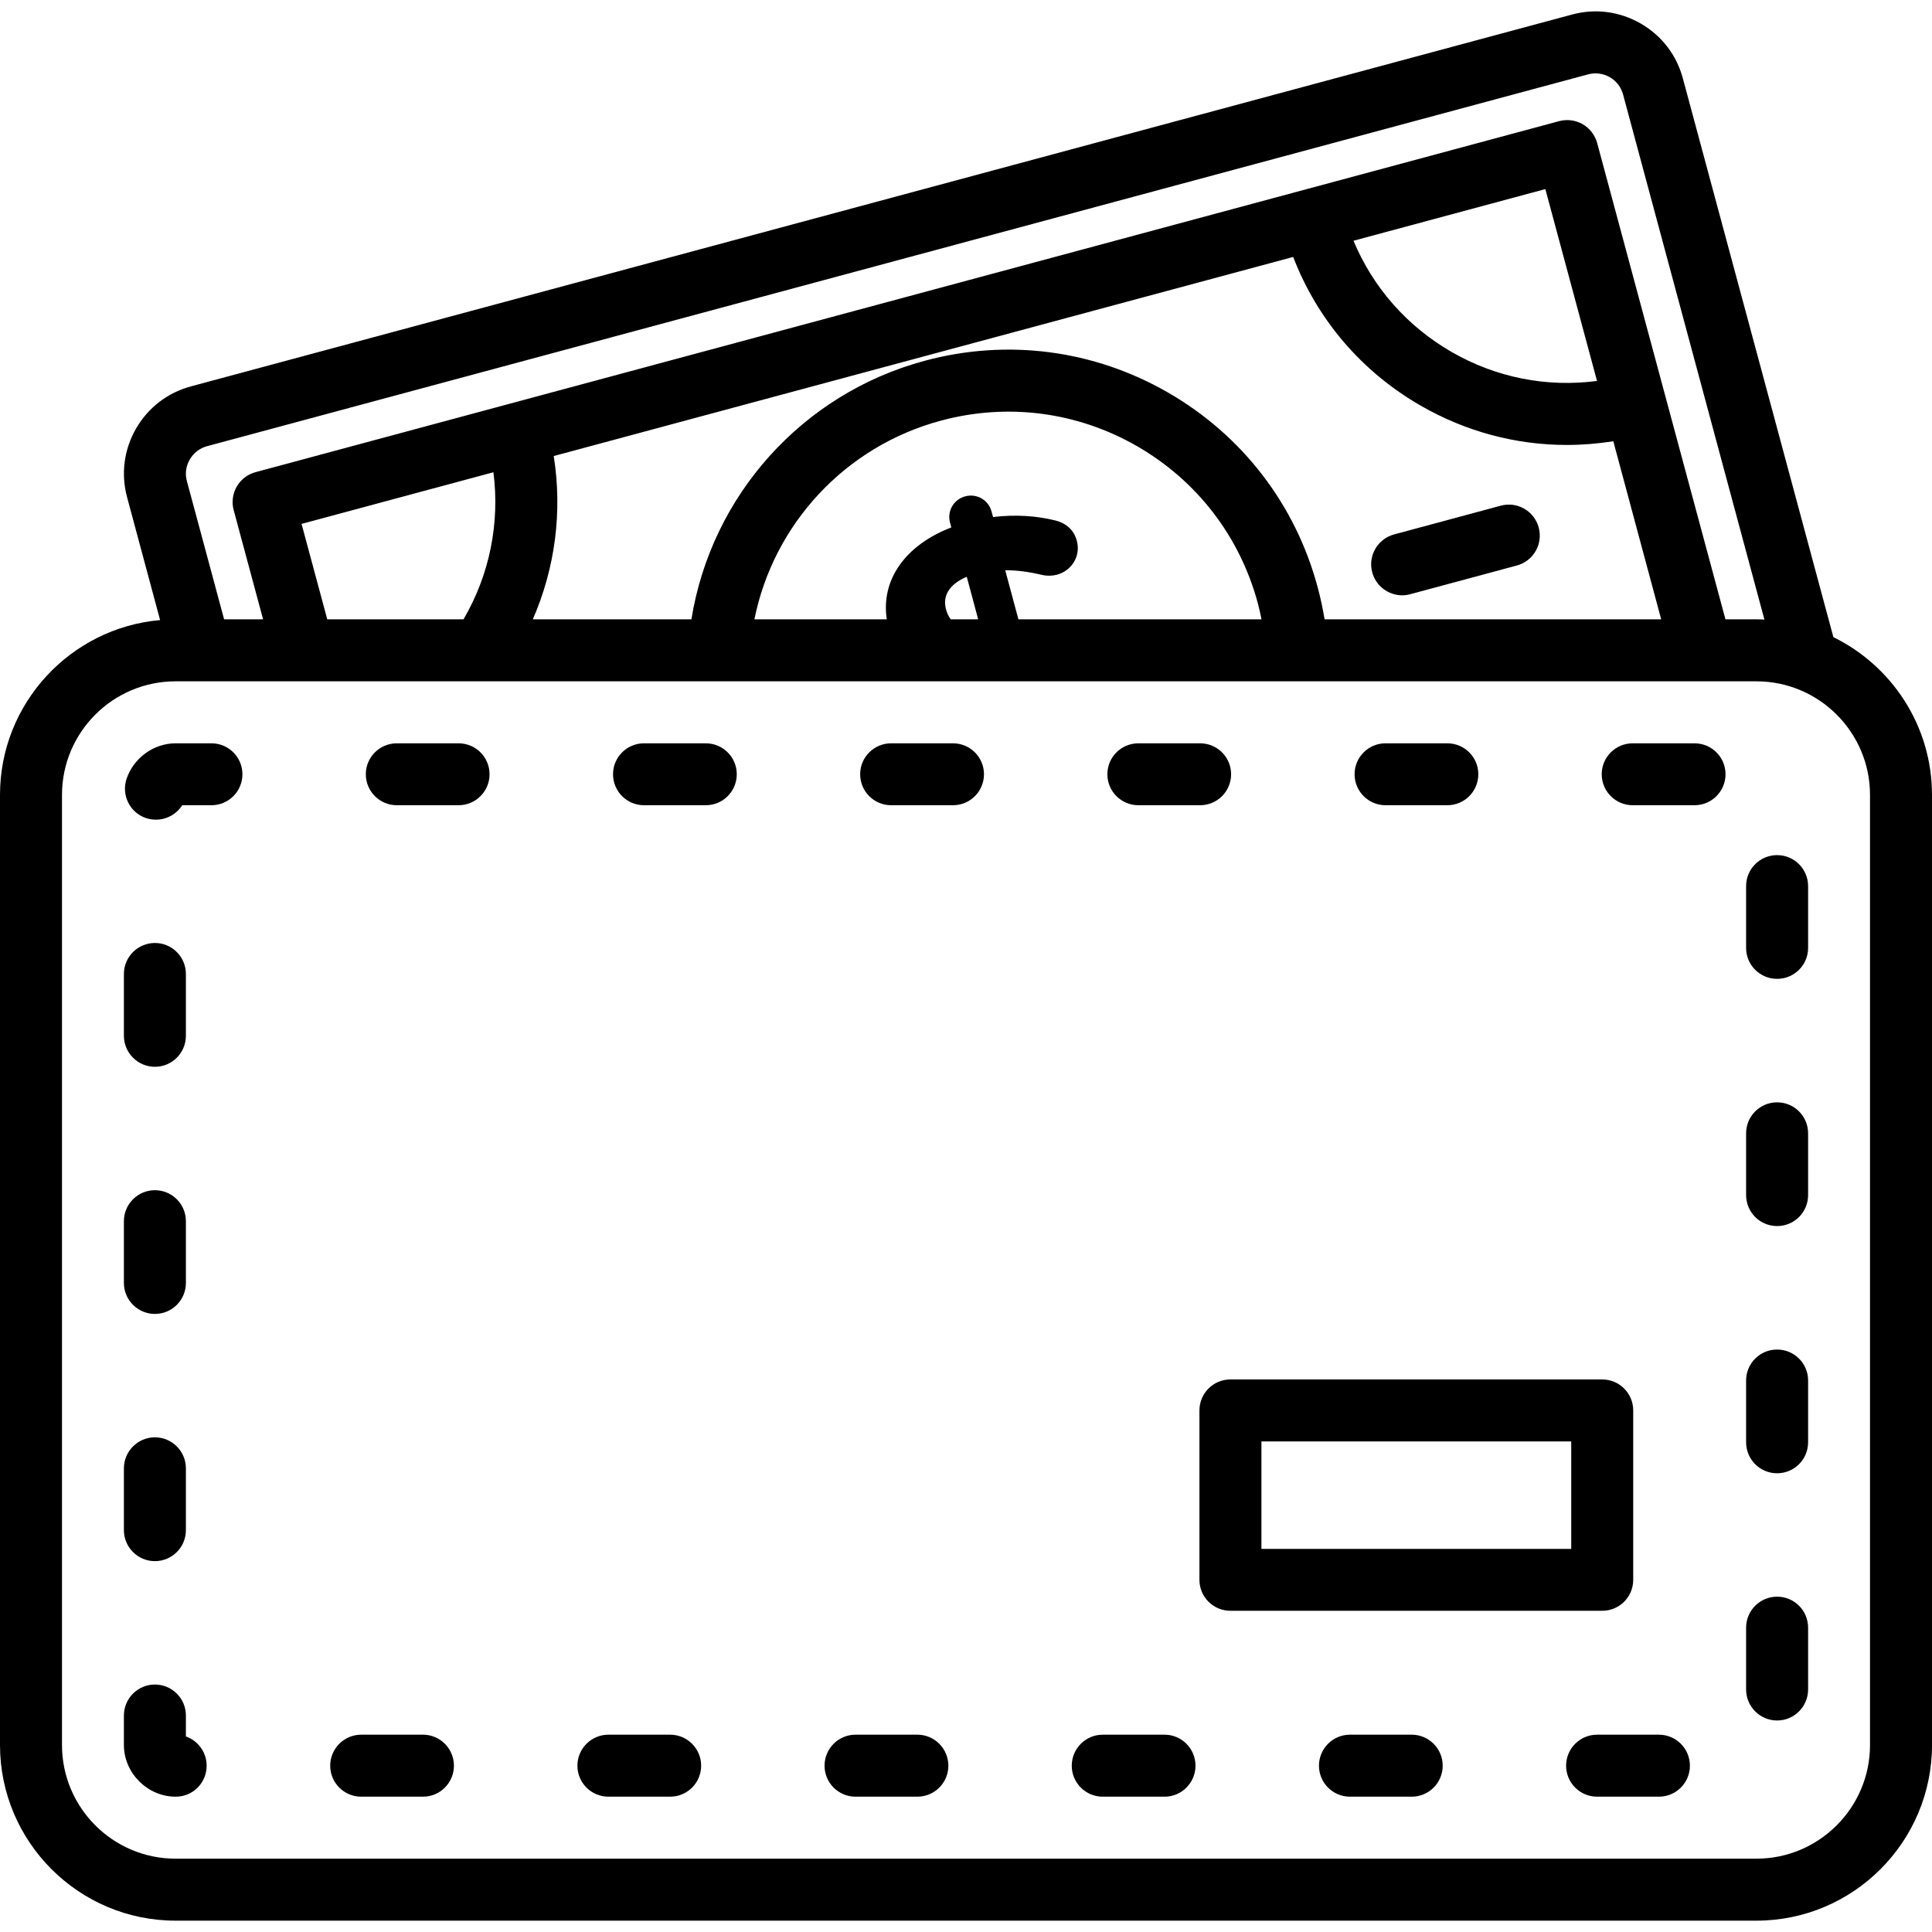
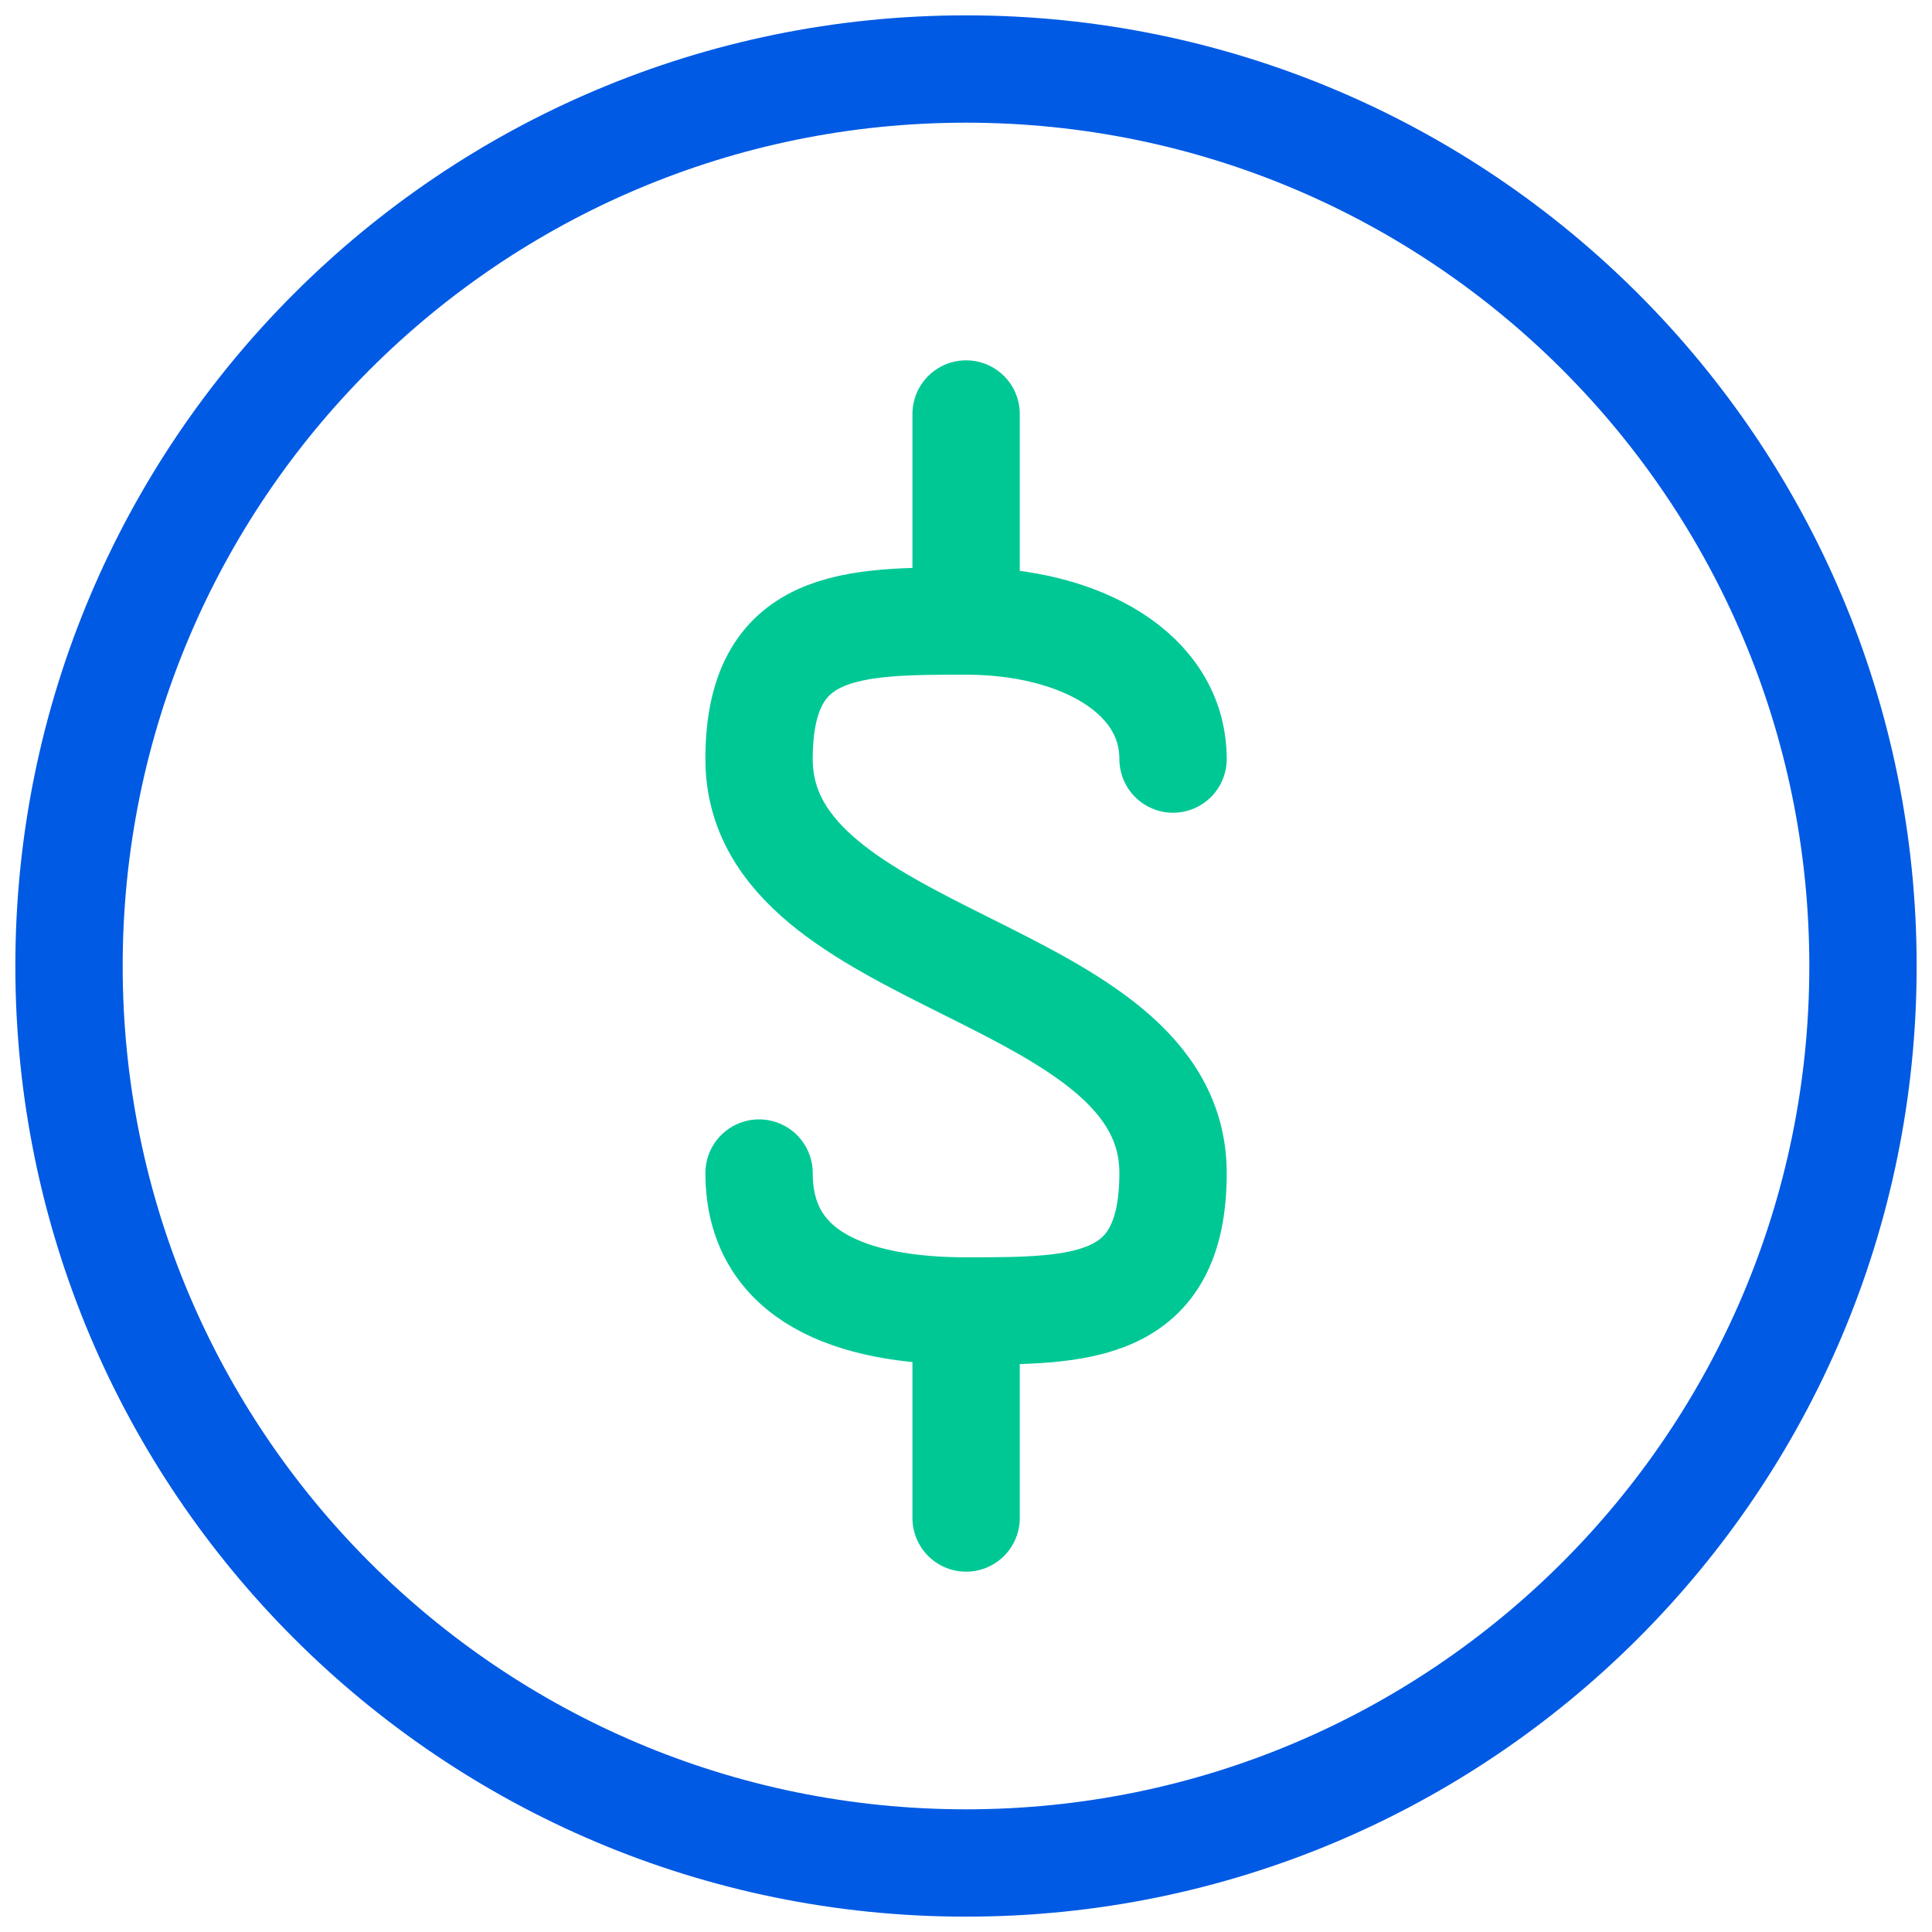
- <svg xmlns="http://www.w3.org/2000/svg" width="23" height="23" viewBox="0 0 23 23" fill="none">
-   <path d="M1.844 18.585C2.048 18.585 2.213 18.42 2.213 18.216V17.48C2.213 17.277 2.048 17.111 1.844 17.111C1.641 17.111 1.475 17.277 1.475 17.48V18.216C1.475 18.42 1.641 18.585 1.844 18.585Z" fill="black" />
-   <path d="M1.844 12.7C2.048 12.7 2.213 12.534 2.213 12.331V11.595C2.213 11.391 2.048 11.226 1.844 11.226C1.641 11.226 1.475 11.391 1.475 11.595V12.331C1.475 12.534 1.641 12.7 1.844 12.7Z" fill="black" />
-   <path d="M2.517 8.849H2.09C1.831 8.849 1.591 9.022 1.507 9.271C1.442 9.464 1.545 9.674 1.738 9.739C1.778 9.752 1.817 9.758 1.857 9.758C1.982 9.758 2.101 9.694 2.169 9.586H2.517C2.721 9.586 2.886 9.421 2.886 9.217C2.886 9.014 2.721 8.849 2.517 8.849Z" fill="black" />
-   <path d="M2.213 20.672V20.423C2.213 20.219 2.048 20.054 1.844 20.054C1.641 20.054 1.475 20.219 1.475 20.423V20.774C1.475 21.108 1.757 21.389 2.09 21.389H2.093C2.297 21.389 2.46 21.224 2.46 21.02C2.46 20.86 2.357 20.723 2.213 20.672Z" fill="black" />
-   <path d="M1.844 15.642C2.048 15.642 2.213 15.477 2.213 15.273V14.538C2.213 14.334 2.048 14.169 1.844 14.169C1.641 14.169 1.475 14.334 1.475 14.538V15.273C1.475 15.477 1.641 15.642 1.844 15.642Z" fill="black" />
-   <path d="M16.494 9.586H17.23C17.434 9.586 17.599 9.421 17.599 9.217C17.599 9.014 17.434 8.849 17.23 8.849H16.494C16.291 8.849 16.126 9.014 16.126 9.217C16.126 9.421 16.291 9.586 16.494 9.586Z" fill="black" />
-   <path d="M16.692 7.087C16.724 7.087 16.756 7.083 16.788 7.074L18.058 6.732C18.255 6.679 18.371 6.477 18.318 6.28C18.265 6.083 18.063 5.967 17.866 6.02L16.597 6.362C16.4 6.415 16.283 6.617 16.336 6.814C16.381 6.978 16.53 7.087 16.692 7.087Z" fill="black" />
-   <path d="M13.552 9.586H14.287C14.491 9.586 14.656 9.421 14.656 9.217C14.656 9.014 14.491 8.849 14.287 8.849H13.552C13.348 8.849 13.183 9.014 13.183 9.217C13.183 9.421 13.348 9.586 13.552 9.586Z" fill="black" />
-   <path d="M5.036 20.651H4.3C4.096 20.651 3.931 20.817 3.931 21.02C3.931 21.224 4.096 21.389 4.3 21.389H5.036C5.239 21.389 5.404 21.224 5.404 21.02C5.404 20.817 5.239 20.651 5.036 20.651Z" fill="black" />
-   <path d="M21.156 16.066C20.952 16.066 20.787 16.231 20.787 16.434V17.17C20.787 17.374 20.952 17.539 21.156 17.539C21.36 17.539 21.525 17.374 21.525 17.17V16.434C21.525 16.231 21.36 16.066 21.156 16.066Z" fill="black" />
-   <path d="M21.156 19.008C20.952 19.008 20.787 19.173 20.787 19.377V20.113C20.787 20.316 20.952 20.482 21.156 20.482C21.36 20.482 21.525 20.316 21.525 20.113V19.377C21.525 19.173 21.36 19.008 21.156 19.008Z" fill="black" />
-   <path d="M20.173 8.849H19.437C19.233 8.849 19.068 9.014 19.068 9.217C19.068 9.421 19.233 9.586 19.437 9.586H20.173C20.377 9.586 20.542 9.421 20.542 9.217C20.542 9.014 20.377 8.849 20.173 8.849Z" fill="black" />
-   <path d="M19.749 20.651H19.013C18.809 20.651 18.644 20.817 18.644 21.02C18.644 21.224 18.809 21.389 19.013 21.389H19.749C19.953 21.389 20.118 21.224 20.118 21.02C20.118 20.817 19.953 20.651 19.749 20.651Z" fill="black" />
-   <path d="M21.826 7.585L20.034 0.933C19.96 0.655 19.781 0.423 19.532 0.28C19.282 0.136 18.992 0.098 18.715 0.173L2.272 4.6C1.995 4.675 1.763 4.853 1.619 5.103C1.476 5.352 1.438 5.642 1.513 5.92L1.906 7.382C0.84 7.475 0 8.373 0 9.463V20.774C0 21.927 0.938 22.865 2.09 22.865H20.91C22.062 22.865 23 21.927 23 20.774V9.463C23 8.639 22.52 7.925 21.826 7.585ZM2.259 5.471C2.304 5.392 2.377 5.336 2.464 5.312L18.907 0.885C18.994 0.862 19.085 0.874 19.164 0.919C19.242 0.964 19.299 1.037 19.322 1.124L21.005 7.376C20.974 7.374 20.942 7.373 20.91 7.373H20.541L19.014 1.703C18.988 1.608 18.926 1.528 18.842 1.479C18.757 1.43 18.656 1.417 18.562 1.442L3.042 5.621C2.948 5.646 2.867 5.708 2.818 5.793C2.77 5.878 2.756 5.978 2.782 6.073L3.132 7.373H2.668L2.225 5.728C2.201 5.641 2.213 5.549 2.259 5.471ZM12.819 6.437C12.781 6.294 12.676 6.226 12.572 6.198C12.337 6.139 12.088 6.124 11.822 6.155L11.804 6.089C11.767 5.951 11.628 5.872 11.49 5.909C11.353 5.946 11.273 6.084 11.31 6.222L11.325 6.279C10.785 6.486 10.484 6.897 10.557 7.373H8.981C9.209 6.24 10.061 5.314 11.2 5.008C11.994 4.794 12.824 4.902 13.537 5.312C14.25 5.723 14.76 6.386 14.974 7.181C14.991 7.244 15.005 7.309 15.018 7.373H12.124L11.967 6.789C12.104 6.787 12.252 6.808 12.404 6.844C12.464 6.858 12.525 6.857 12.582 6.842C12.762 6.793 12.868 6.617 12.819 6.437ZM11.645 7.373H11.319C11.292 7.339 11.274 7.3 11.262 7.253C11.221 7.101 11.29 6.961 11.509 6.866L11.645 7.373ZM13.905 4.673C13.021 4.164 11.992 4.03 11.008 4.295C9.548 4.688 8.468 5.902 8.231 7.373H6.343C6.609 6.763 6.697 6.09 6.592 5.429L15.395 3.059C15.682 3.805 16.21 4.425 16.913 4.829C17.451 5.139 18.047 5.297 18.652 5.297C18.836 5.297 19.021 5.282 19.206 5.253L19.776 7.373H15.769C15.748 7.244 15.72 7.116 15.686 6.989C15.421 6.004 14.788 5.182 13.905 4.673ZM16.113 2.866L18.397 2.251L19.012 4.535C18.415 4.614 17.812 4.496 17.281 4.19C16.75 3.884 16.345 3.422 16.113 2.866ZM5.518 7.373H3.896L3.59 6.237L5.874 5.622C5.952 6.228 5.828 6.843 5.518 7.373ZM22.262 20.774C22.262 21.52 21.655 22.127 20.91 22.127H2.09C1.344 22.127 0.738 21.52 0.738 20.774V9.463C0.738 8.718 1.344 8.111 2.09 8.111H20.91C21.655 8.111 22.262 8.718 22.262 9.463V20.774Z" fill="black" />
-   <path d="M16.806 20.651H16.071C15.867 20.651 15.702 20.817 15.702 21.02C15.702 21.224 15.867 21.389 16.071 21.389H16.806C17.01 21.389 17.175 21.224 17.175 21.02C17.175 20.817 17.01 20.651 16.806 20.651Z" fill="black" />
-   <path d="M21.156 10.18C20.952 10.18 20.787 10.345 20.787 10.549V11.285C20.787 11.488 20.952 11.653 21.156 11.653C21.36 11.653 21.525 11.488 21.525 11.285V10.549C21.525 10.345 21.36 10.18 21.156 10.18Z" fill="black" />
-   <path d="M21.156 13.123C20.952 13.123 20.787 13.288 20.787 13.492V14.227C20.787 14.431 20.952 14.596 21.156 14.596C21.36 14.596 21.525 14.431 21.525 14.227V13.492C21.525 13.288 21.36 13.123 21.156 13.123Z" fill="black" />
-   <path d="M7.978 20.651H7.243C7.039 20.651 6.874 20.817 6.874 21.02C6.874 21.224 7.039 21.389 7.243 21.389H7.978C8.182 21.389 8.347 21.224 8.347 21.02C8.347 20.817 8.182 20.651 7.978 20.651Z" fill="black" />
-   <path d="M8.402 8.849H7.666C7.463 8.849 7.298 9.014 7.298 9.217C7.298 9.421 7.463 9.586 7.666 9.586H8.402C8.606 9.586 8.771 9.421 8.771 9.217C8.771 9.014 8.606 8.849 8.402 8.849Z" fill="black" />
-   <path d="M5.459 8.849H4.724C4.52 8.849 4.355 9.014 4.355 9.217C4.355 9.421 4.52 9.586 4.724 9.586H5.459C5.663 9.586 5.828 9.421 5.828 9.217C5.828 9.014 5.663 8.849 5.459 8.849Z" fill="black" />
-   <path d="M10.921 20.651H10.185C9.981 20.651 9.816 20.817 9.816 21.02C9.816 21.224 9.981 21.389 10.185 21.389H10.921C11.125 21.389 11.29 21.224 11.29 21.02C11.29 20.817 11.125 20.651 10.921 20.651Z" fill="black" />
-   <path d="M19.443 18.808V16.791C19.443 16.587 19.278 16.422 19.074 16.422H14.648C14.444 16.422 14.279 16.587 14.279 16.791V18.808C14.279 19.011 14.444 19.176 14.648 19.176H19.074C19.278 19.176 19.443 19.011 19.443 18.808ZM18.705 18.439H15.017V17.16H18.705V18.439Z" fill="black" />
-   <path d="M11.345 8.849H10.609C10.405 8.849 10.24 9.014 10.24 9.217C10.24 9.421 10.405 9.586 10.609 9.586H11.345C11.549 9.586 11.714 9.421 11.714 9.217C11.714 9.014 11.549 8.849 11.345 8.849Z" fill="black" />
-   <path d="M13.864 20.651H13.128C12.924 20.651 12.759 20.817 12.759 21.02C12.759 21.224 12.924 21.389 13.128 21.389H13.864C14.067 21.389 14.232 21.224 14.232 21.02C14.232 20.817 14.067 20.651 13.864 20.651Z" fill="black" />
+ <svg xmlns="http://www.w3.org/2000/svg" width="18" height="18" viewBox="0 0 18 18" fill="none">
+   <path d="M9.001 5.786V3.857M9.001 5.786C7.934 5.786 7.072 5.786 7.072 7.072C7.072 9 10.929 9 10.929 10.929C10.929 12.214 10.068 12.214 9.001 12.214M9.001 5.786C10.068 5.786 10.929 6.274 10.929 7.072M7.072 10.929C7.072 11.893 7.934 12.214 9.001 12.214M9.001 12.214V14.143" stroke="#00C895" stroke-linecap="round" stroke-linejoin="round" />
+   <path d="M9 17.357C4.385 17.357 0.643 13.616 0.643 9C0.643 4.385 4.385 0.643 9 0.643C13.616 0.643 17.357 4.385 17.357 9C17.357 13.616 13.616 17.357 9 17.357Z" stroke="#005AE4" stroke-linecap="round" stroke-linejoin="round" />
</svg>
